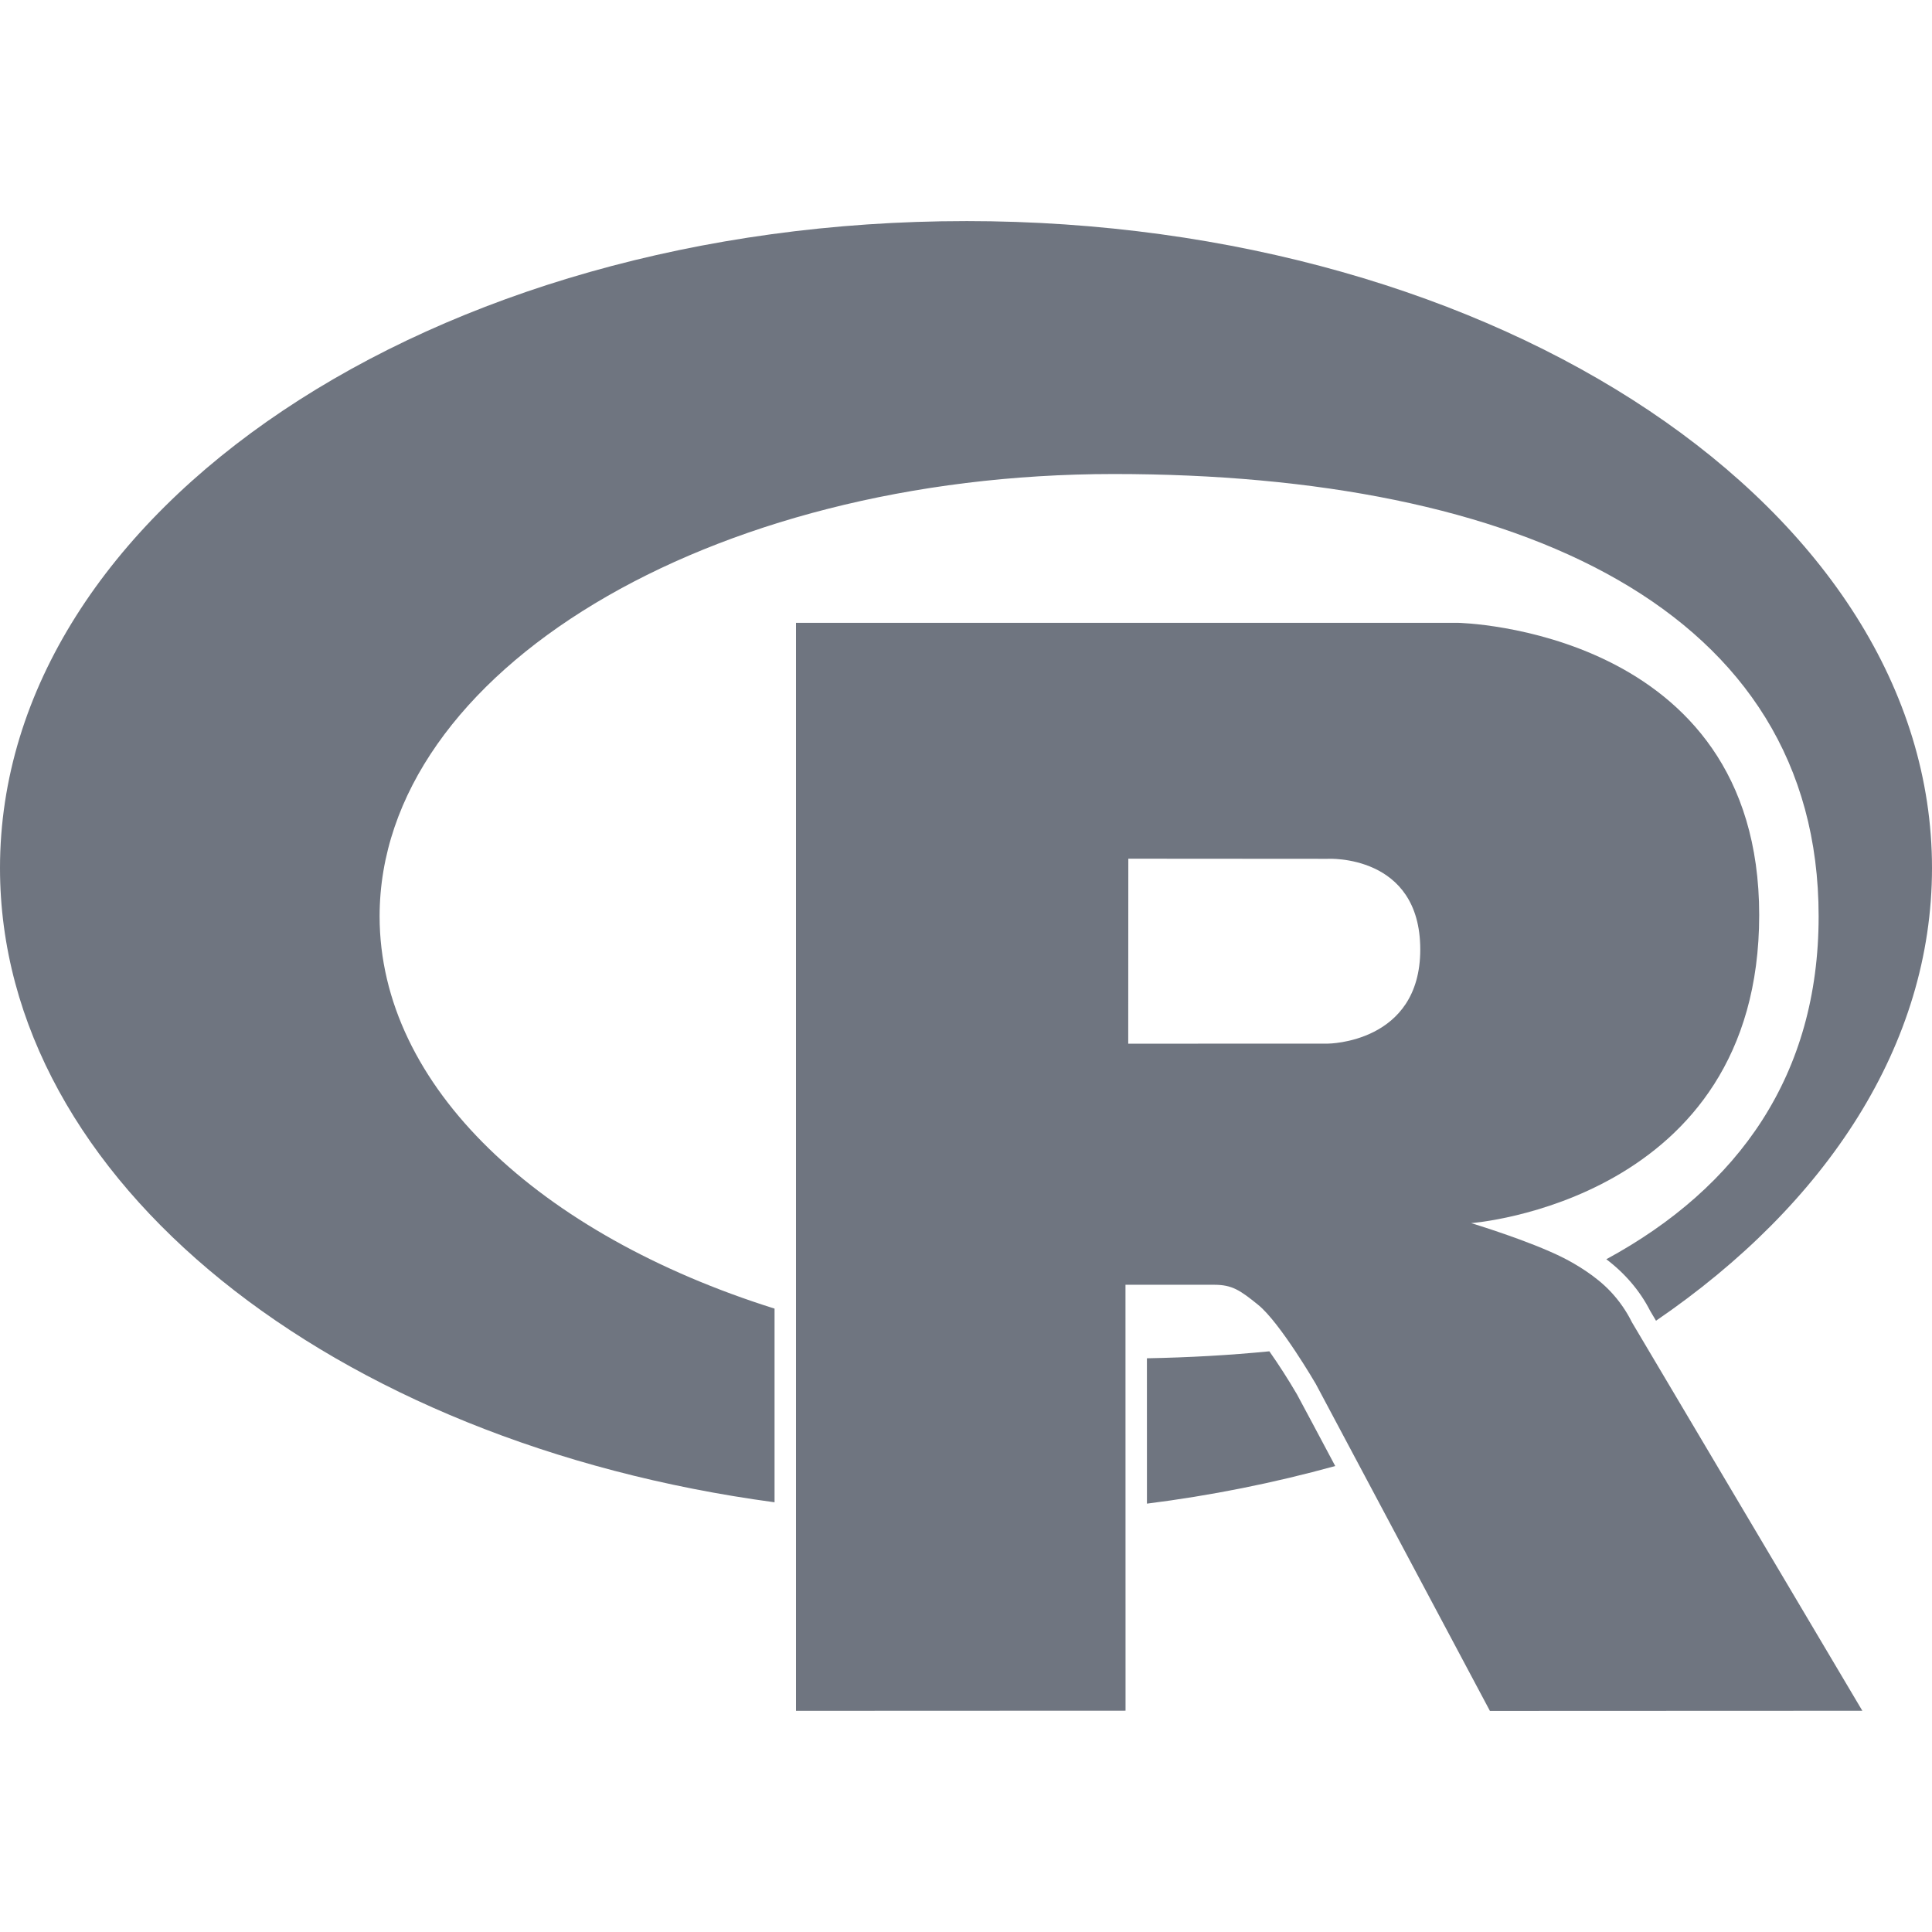
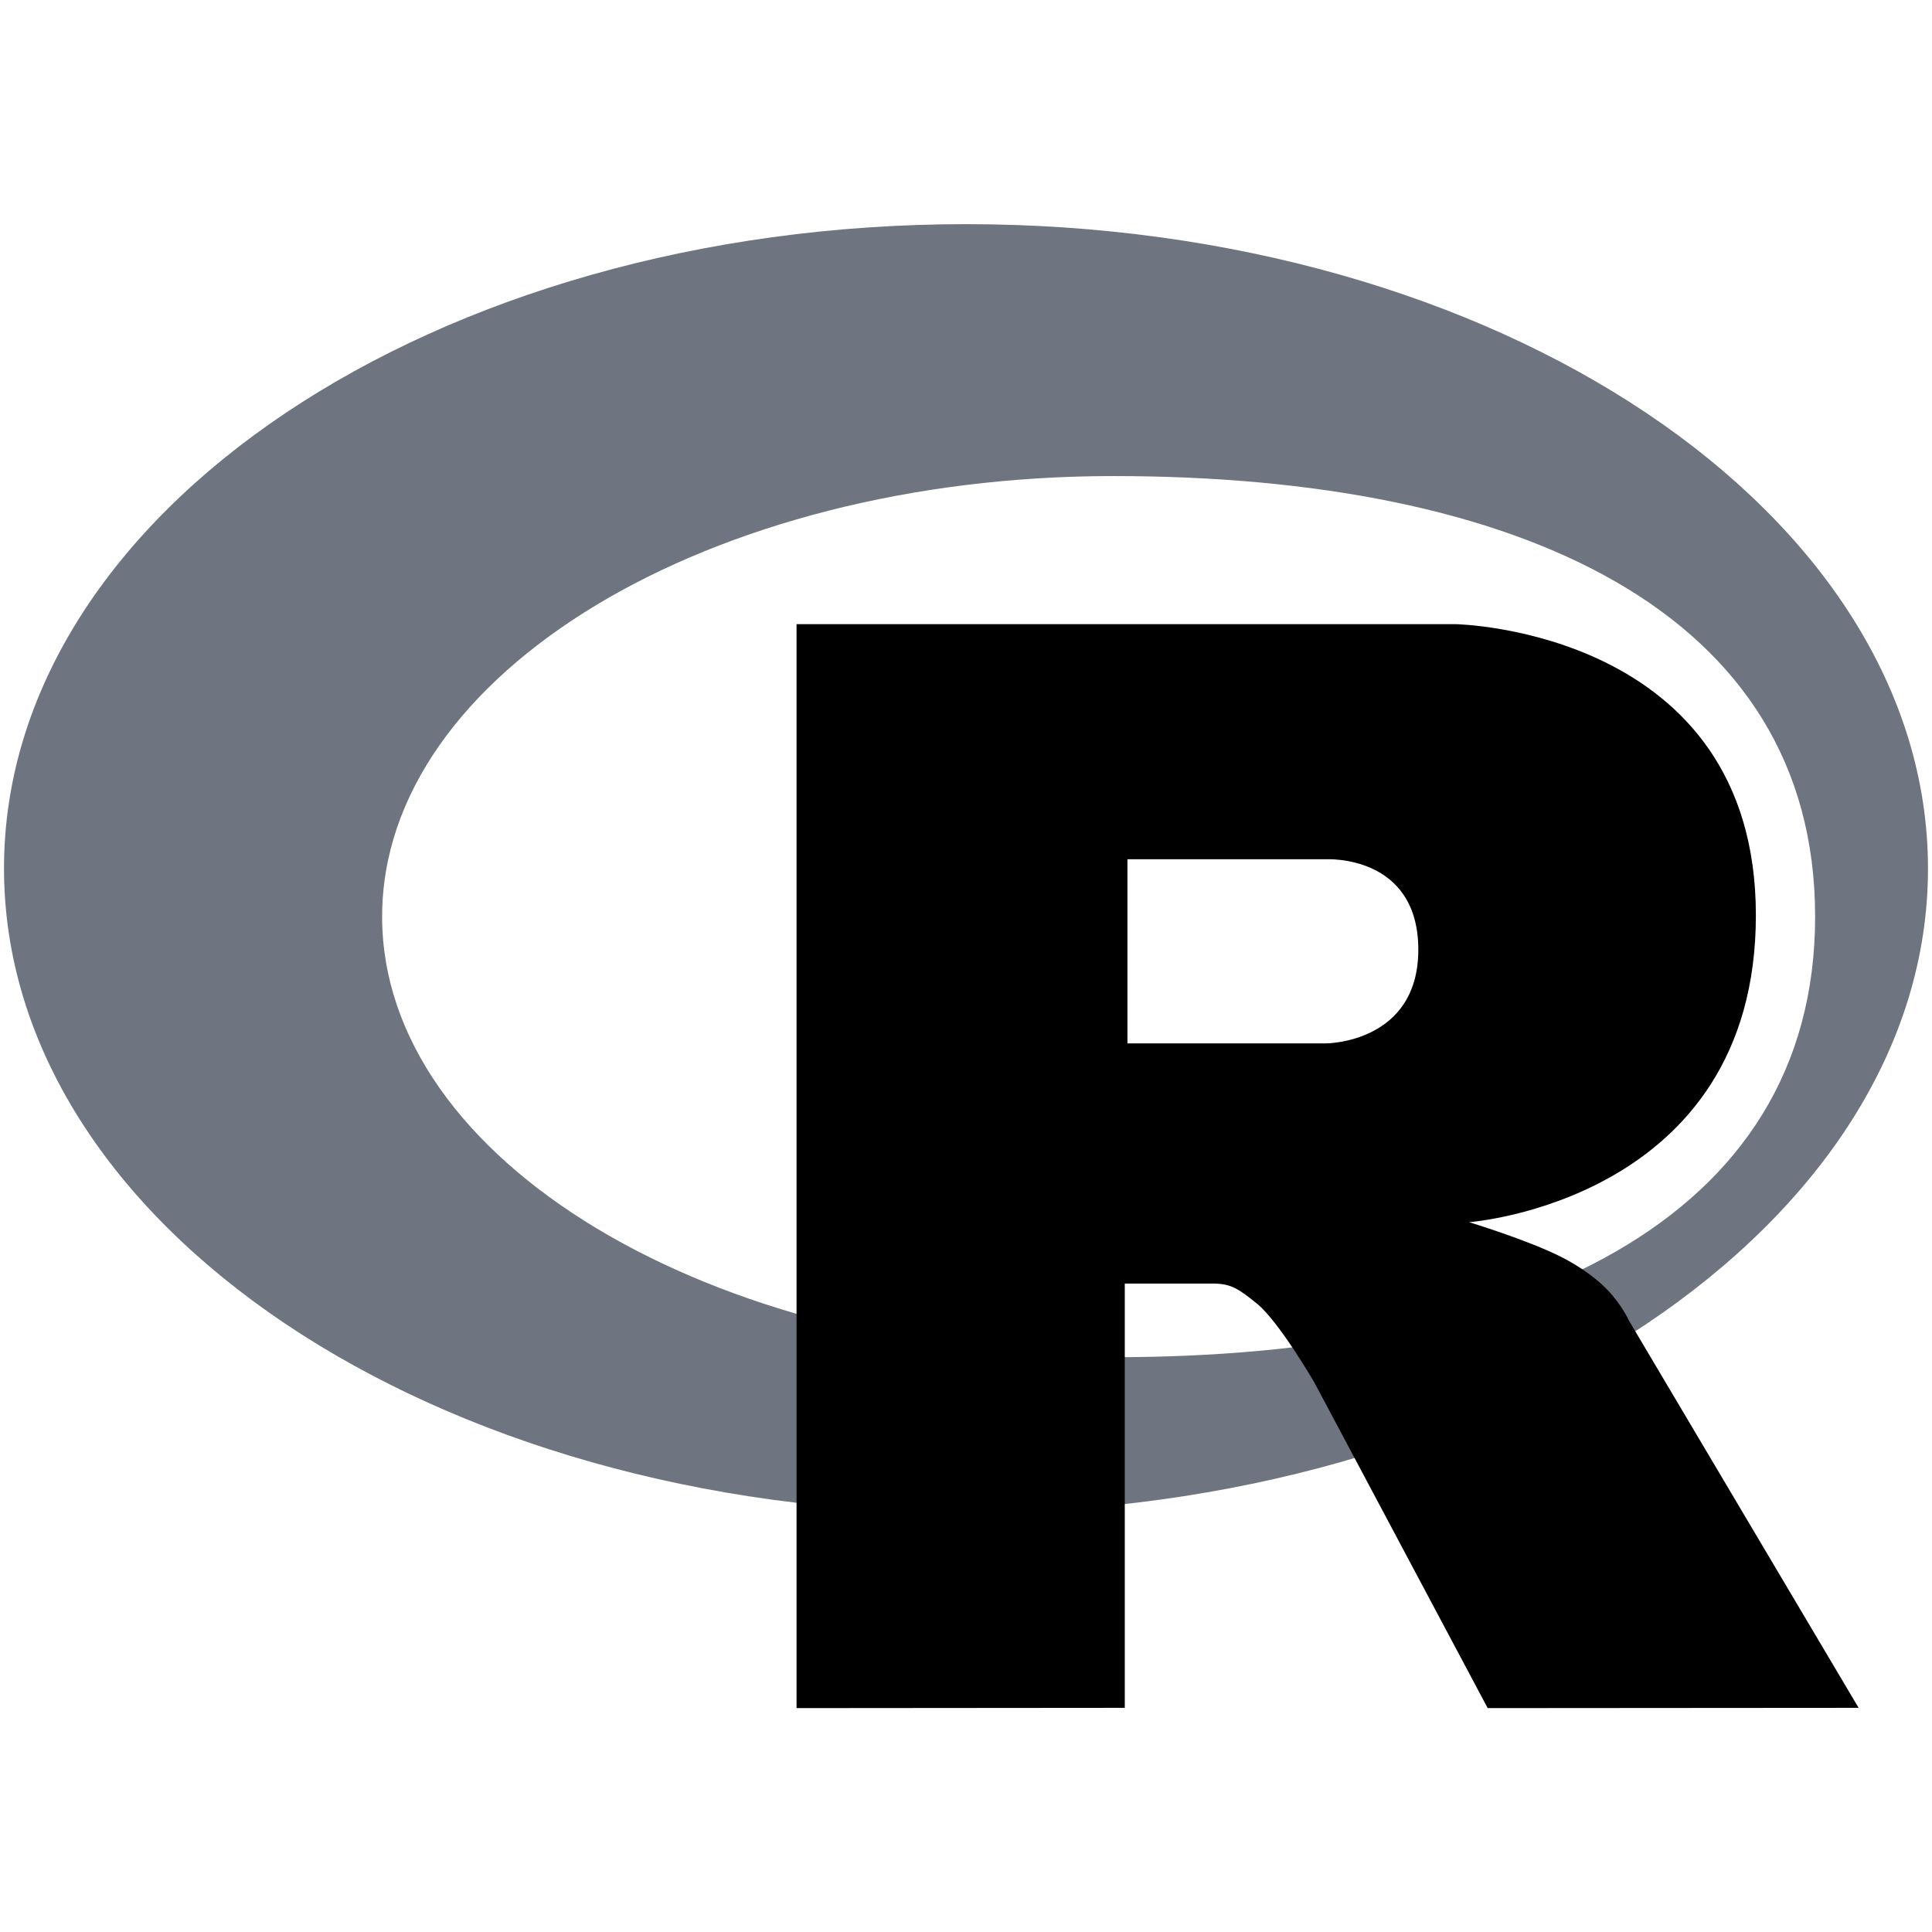
- <svg viewBox="0 0 128 128">
-   <path fill="#6f7580" d="M64 14.648c-35.346 0-64 19.19-64 42.863C0 78.275 22.046 95.589 51.316 99.53V86.699c-15.55-4.89-26.166-14.693-26.166-25.991 0-16.183 21.779-29.303 48.646-29.303 26.866 0 46.693 8.975 46.693 29.303 0 10.486-5.273 17.95-14.066 22.72 1.204.908 2.22 2.072 2.904 3.419l.388.655C121.025 79.772 128 69.189 128 57.51c0-23.672-28.654-42.863-64-42.863zm20.1 74.88c-2.612.257-5.322.41-8.114.462l.002 9.63a88.362 88.362 0 0012.474-2.492l-.501-.941c-.68-1.268-1.347-2.543-2.033-3.807a41.01 41.01 0 00-1.828-2.851z" />
-   <path fill="#6f7580" d="M97.469 81.036s3.874 1.169 6.124 2.307c.78.396 2.132 1.184 3.106 2.22a8.388 8.388 0 011.42 2.04l15.266 25.74-24.674.01-11.537-21.666s-2.363-4.06-3.817-5.237c-1.213-.982-1.73-1.331-2.929-1.331h-5.862l.004 28.219-21.834.009V41.263h43.845s19.97.36 19.97 19.359S97.47 81.035 97.47 81.035zm-9.497-24.137l-13.218-.009-.006 12.257 13.224-.004s6.124-.019 6.124-6.235c0-6.34-6.124-6.01-6.124-6.01z" fill-rule="evenodd" />
+ <svg xmlns="http://www.w3.org/2000/svg" version="1.1" id="Layer_1" x="0px" y="0px" viewBox="0 0 724 724" style="enable-background:new 0 0 724 724;" xml:space="preserve">
+   <path class="st0" d="M298,0" />
+   <path class="st0" d="M298,0" />
+   <path clip-rule="evenodd" fill-rule="evenodd" fill="#6f7580" class="st1" d="M362,566.9C162.9,566.9,1.5,458.8,1.5,325.4C1.5,192.1,162.9,84,362,84c199.1,0,360.5,108.1,360.5,241.5  C722.5,458.8,561.1,566.9,362,566.9z M417.2,178.4c-151.4,0-274,73.9-274,165.1s122.7,165.1,274,165.1c151.4,0,263-50.5,263-165.1  C680.2,228.9,568.5,178.4,417.2,178.4L417.2,178.4z" />
+   <path class="st1" d="M550.5,458c0,0,21.8,6.6,34.5,13c4.4,2.2,12,6.7,17.5,12.5c5.4,5.7,8,11.5,8,11.5l86,145l-139,0.1l-65-122.1  c0,0-13.3-22.9-21.5-29.5c-6.8-5.5-9.7-7.5-16.5-7.5h-33l0,159l-123,0.1V233.9h247c0,0,112.5,2,112.5,109.1S550.5,458,550.5,458z   M497,322l-74.5,0l0,69l74.5,0c0,0,34.5-0.1,34.5-35.1C531.5,320.1,497,322,497,322L497,322z" />
</svg>
